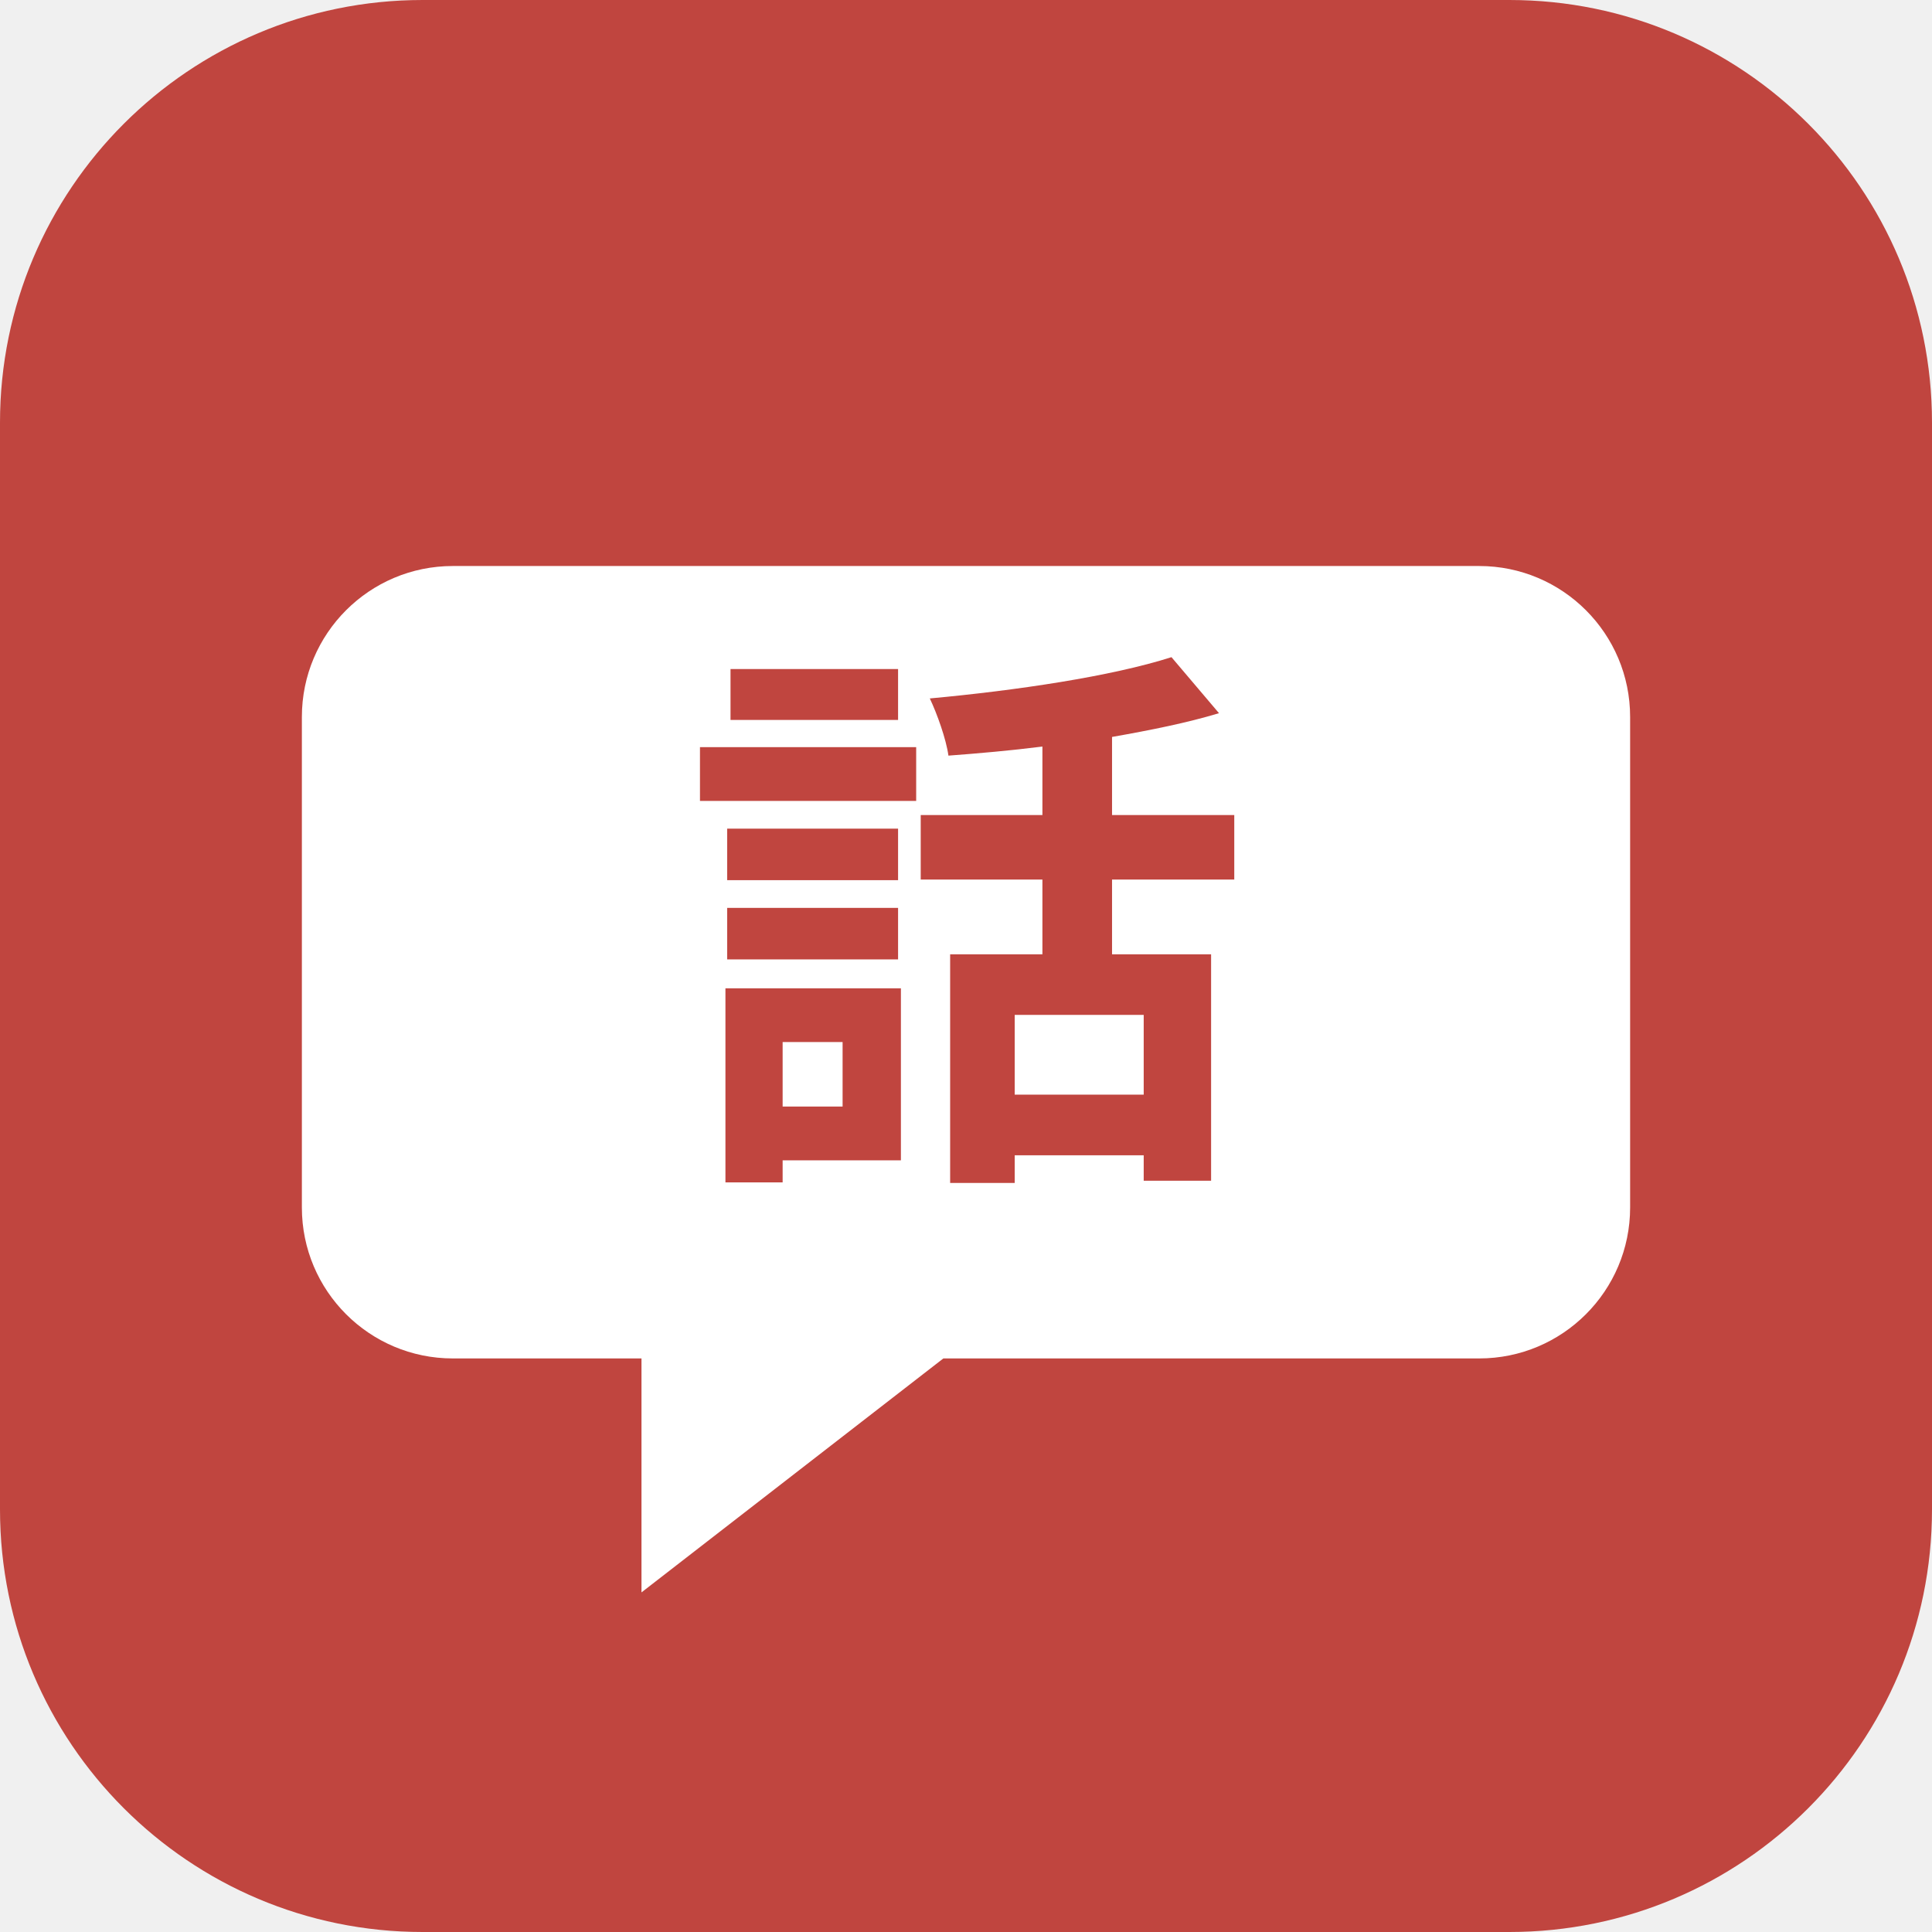
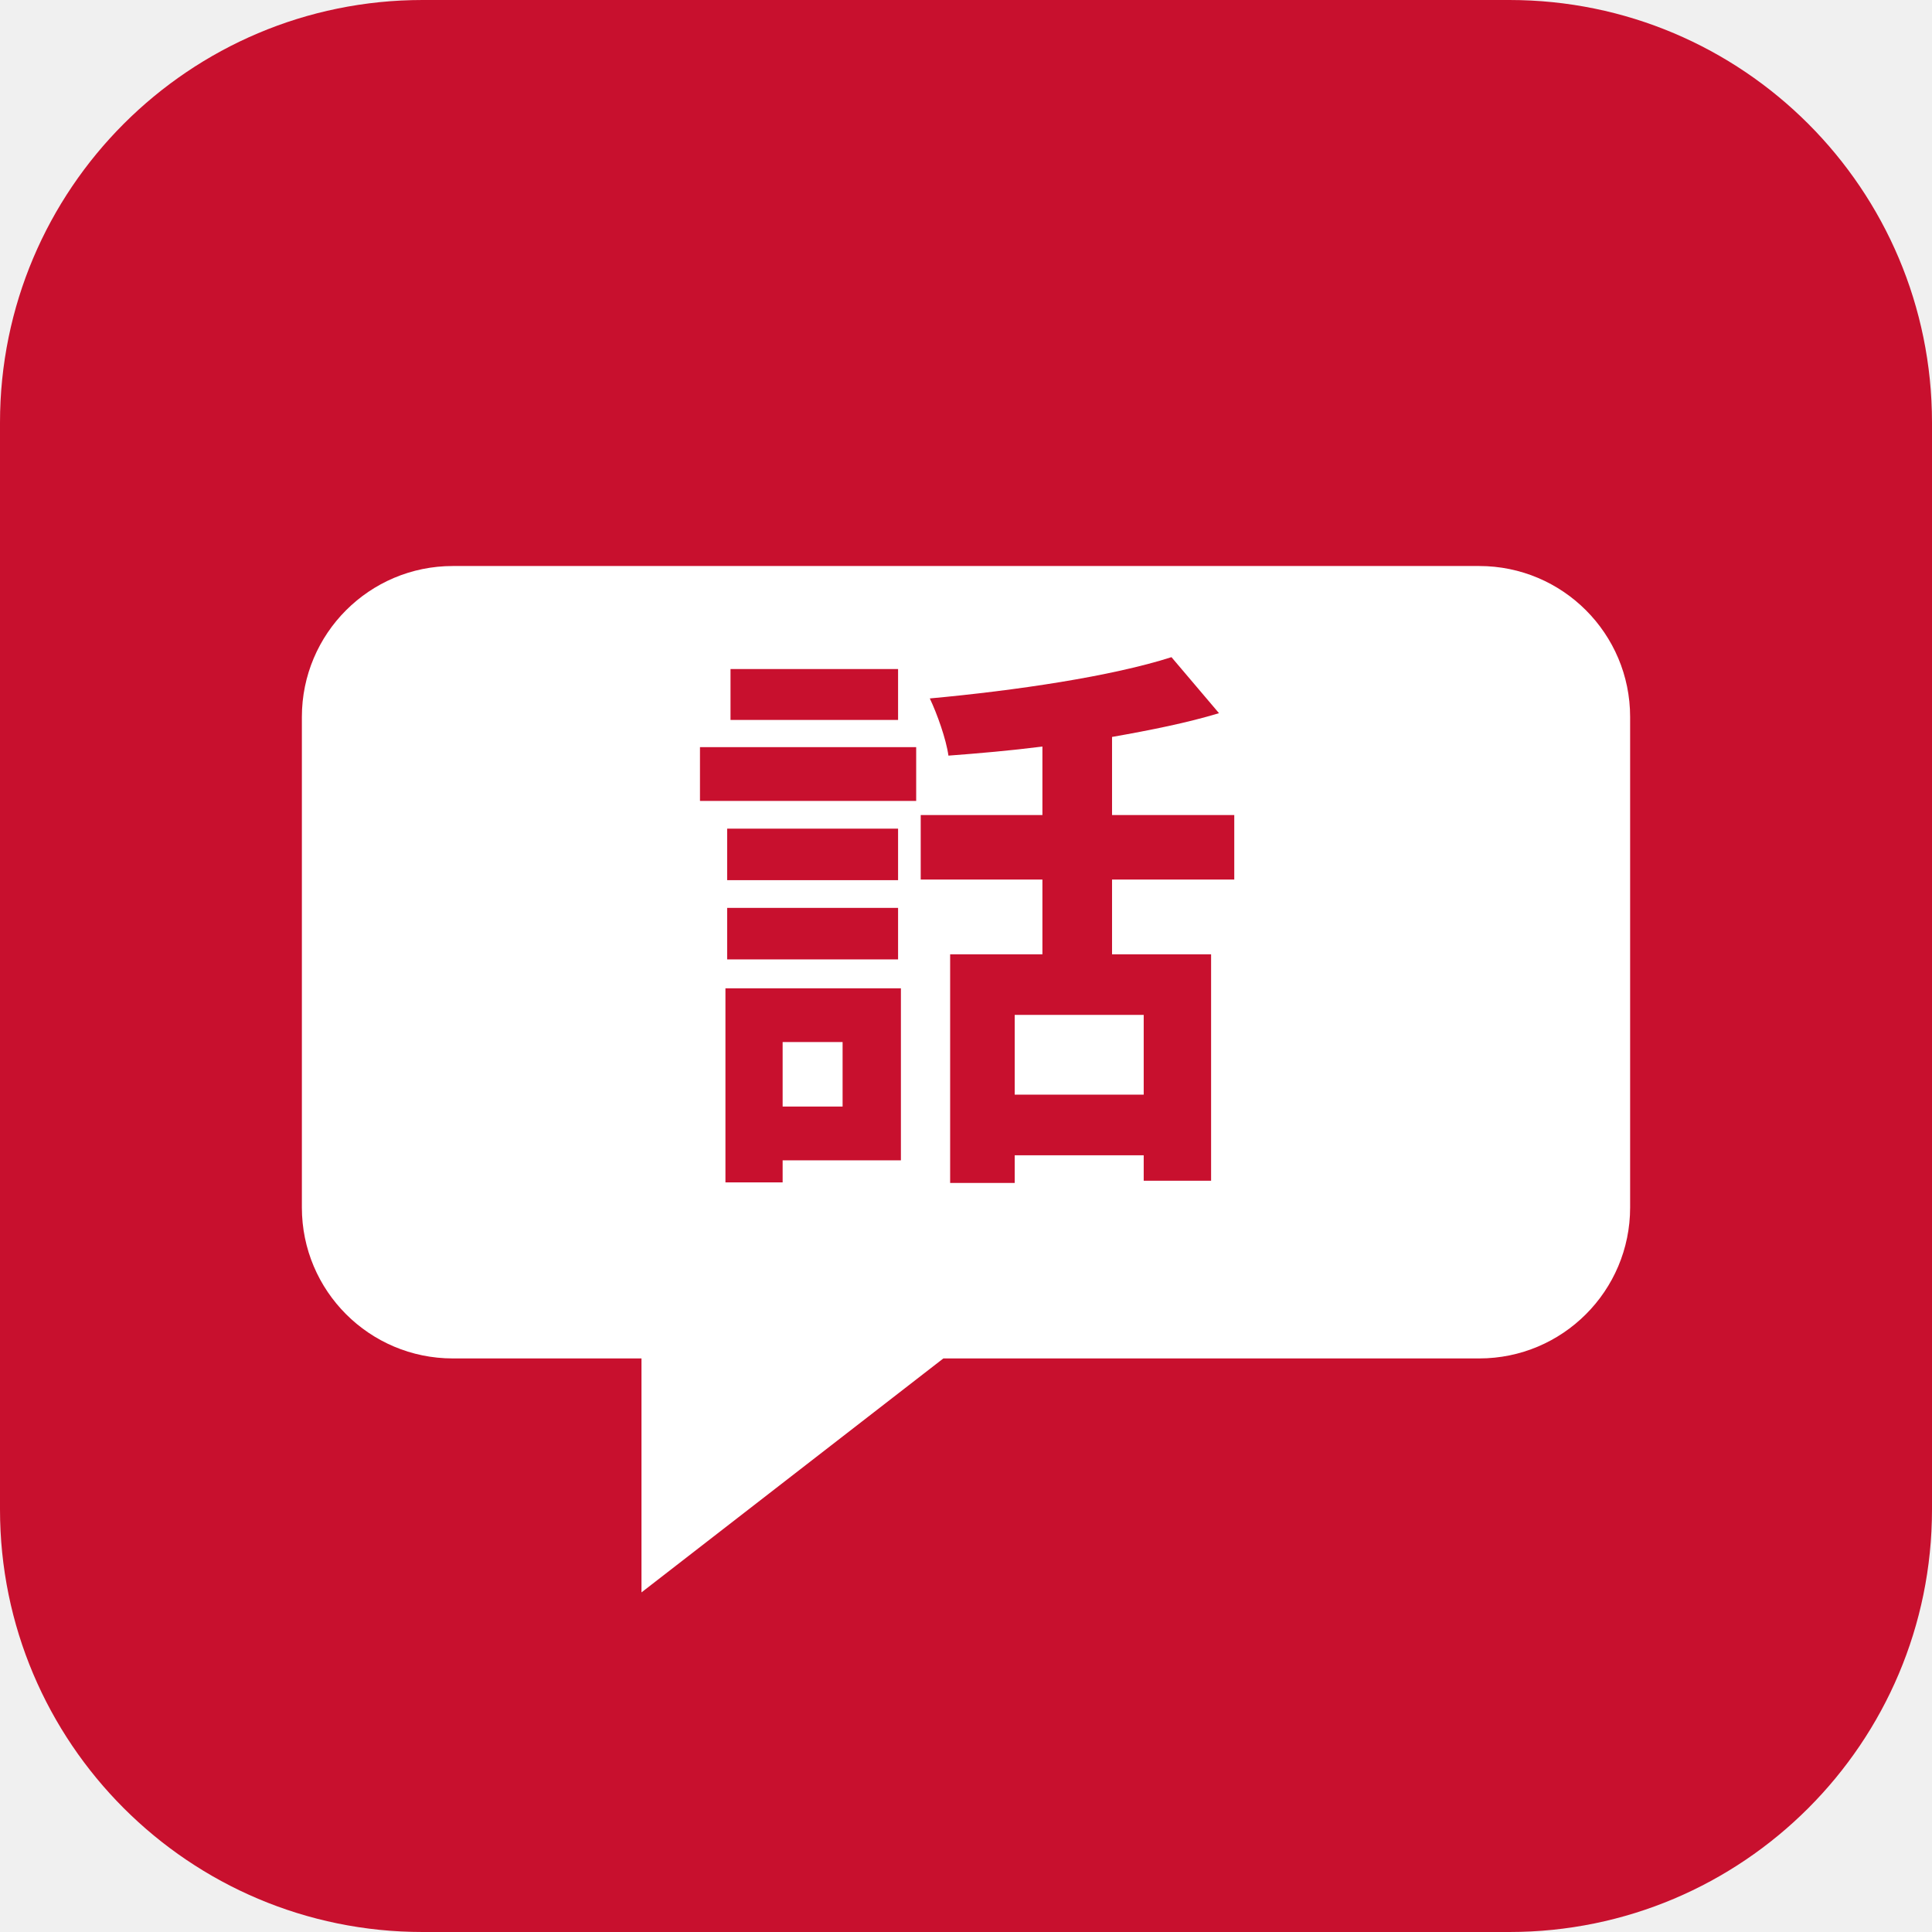
<svg xmlns="http://www.w3.org/2000/svg" viewBox="0 0 512 512">
-   <rect width="512" height="512" rx="112" fill="#C0453F" />
+   <rect width="512" height="512" rx="112" fill="#C8102E" />
  <path d="M120 150h272a40 40 0 0 1 40 40v130a40 40 0 0 1-40 40H250l-80 62v-62h-50a40 40 0 0 1-40-40V190a40 40 0 0 1 40-40z" fill="#FFFFFF" />
-   <text x="256" y="300" text-anchor="middle" font-family="Hiragino Sans, Noto Sans JP, sans-serif" font-weight="700" font-size="150" fill="#C0453F">話</text>
+   <text x="256" y="300" text-anchor="middle" font-family="Hiragino Sans, Noto Sans JP, sans-serif" font-weight="700" font-size="150" fill="#C8102E">話</text>
</svg>
